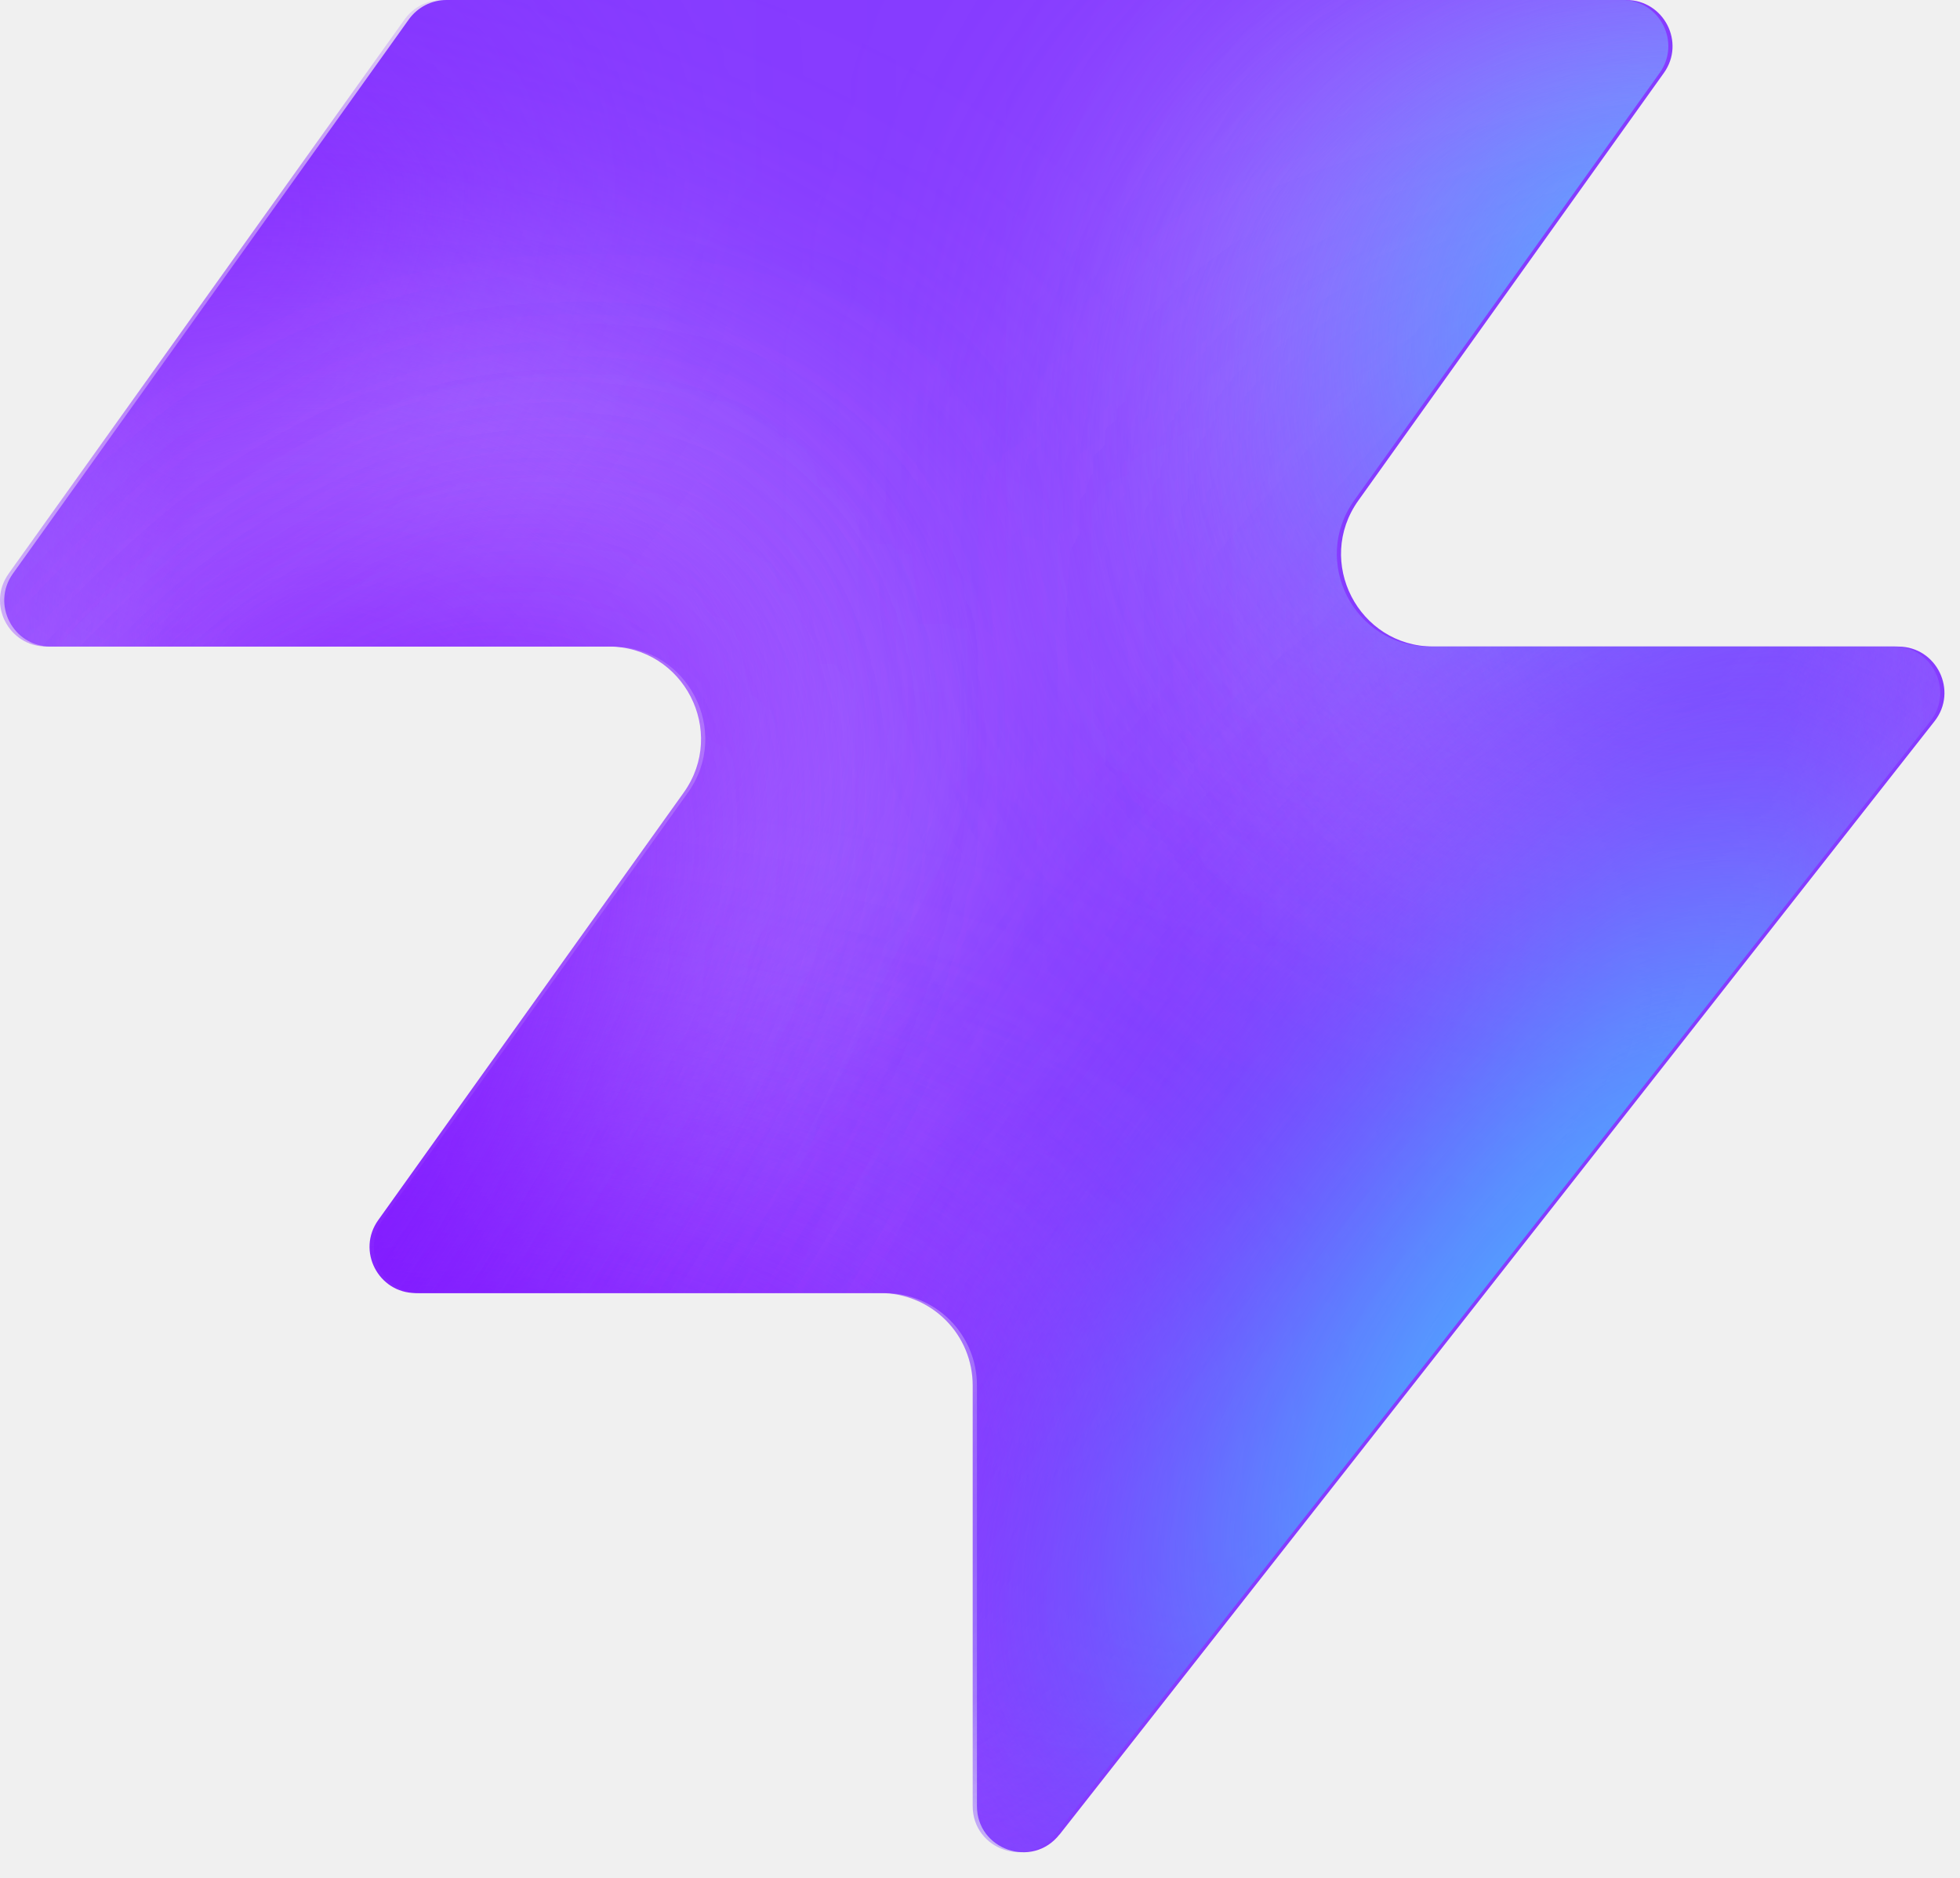
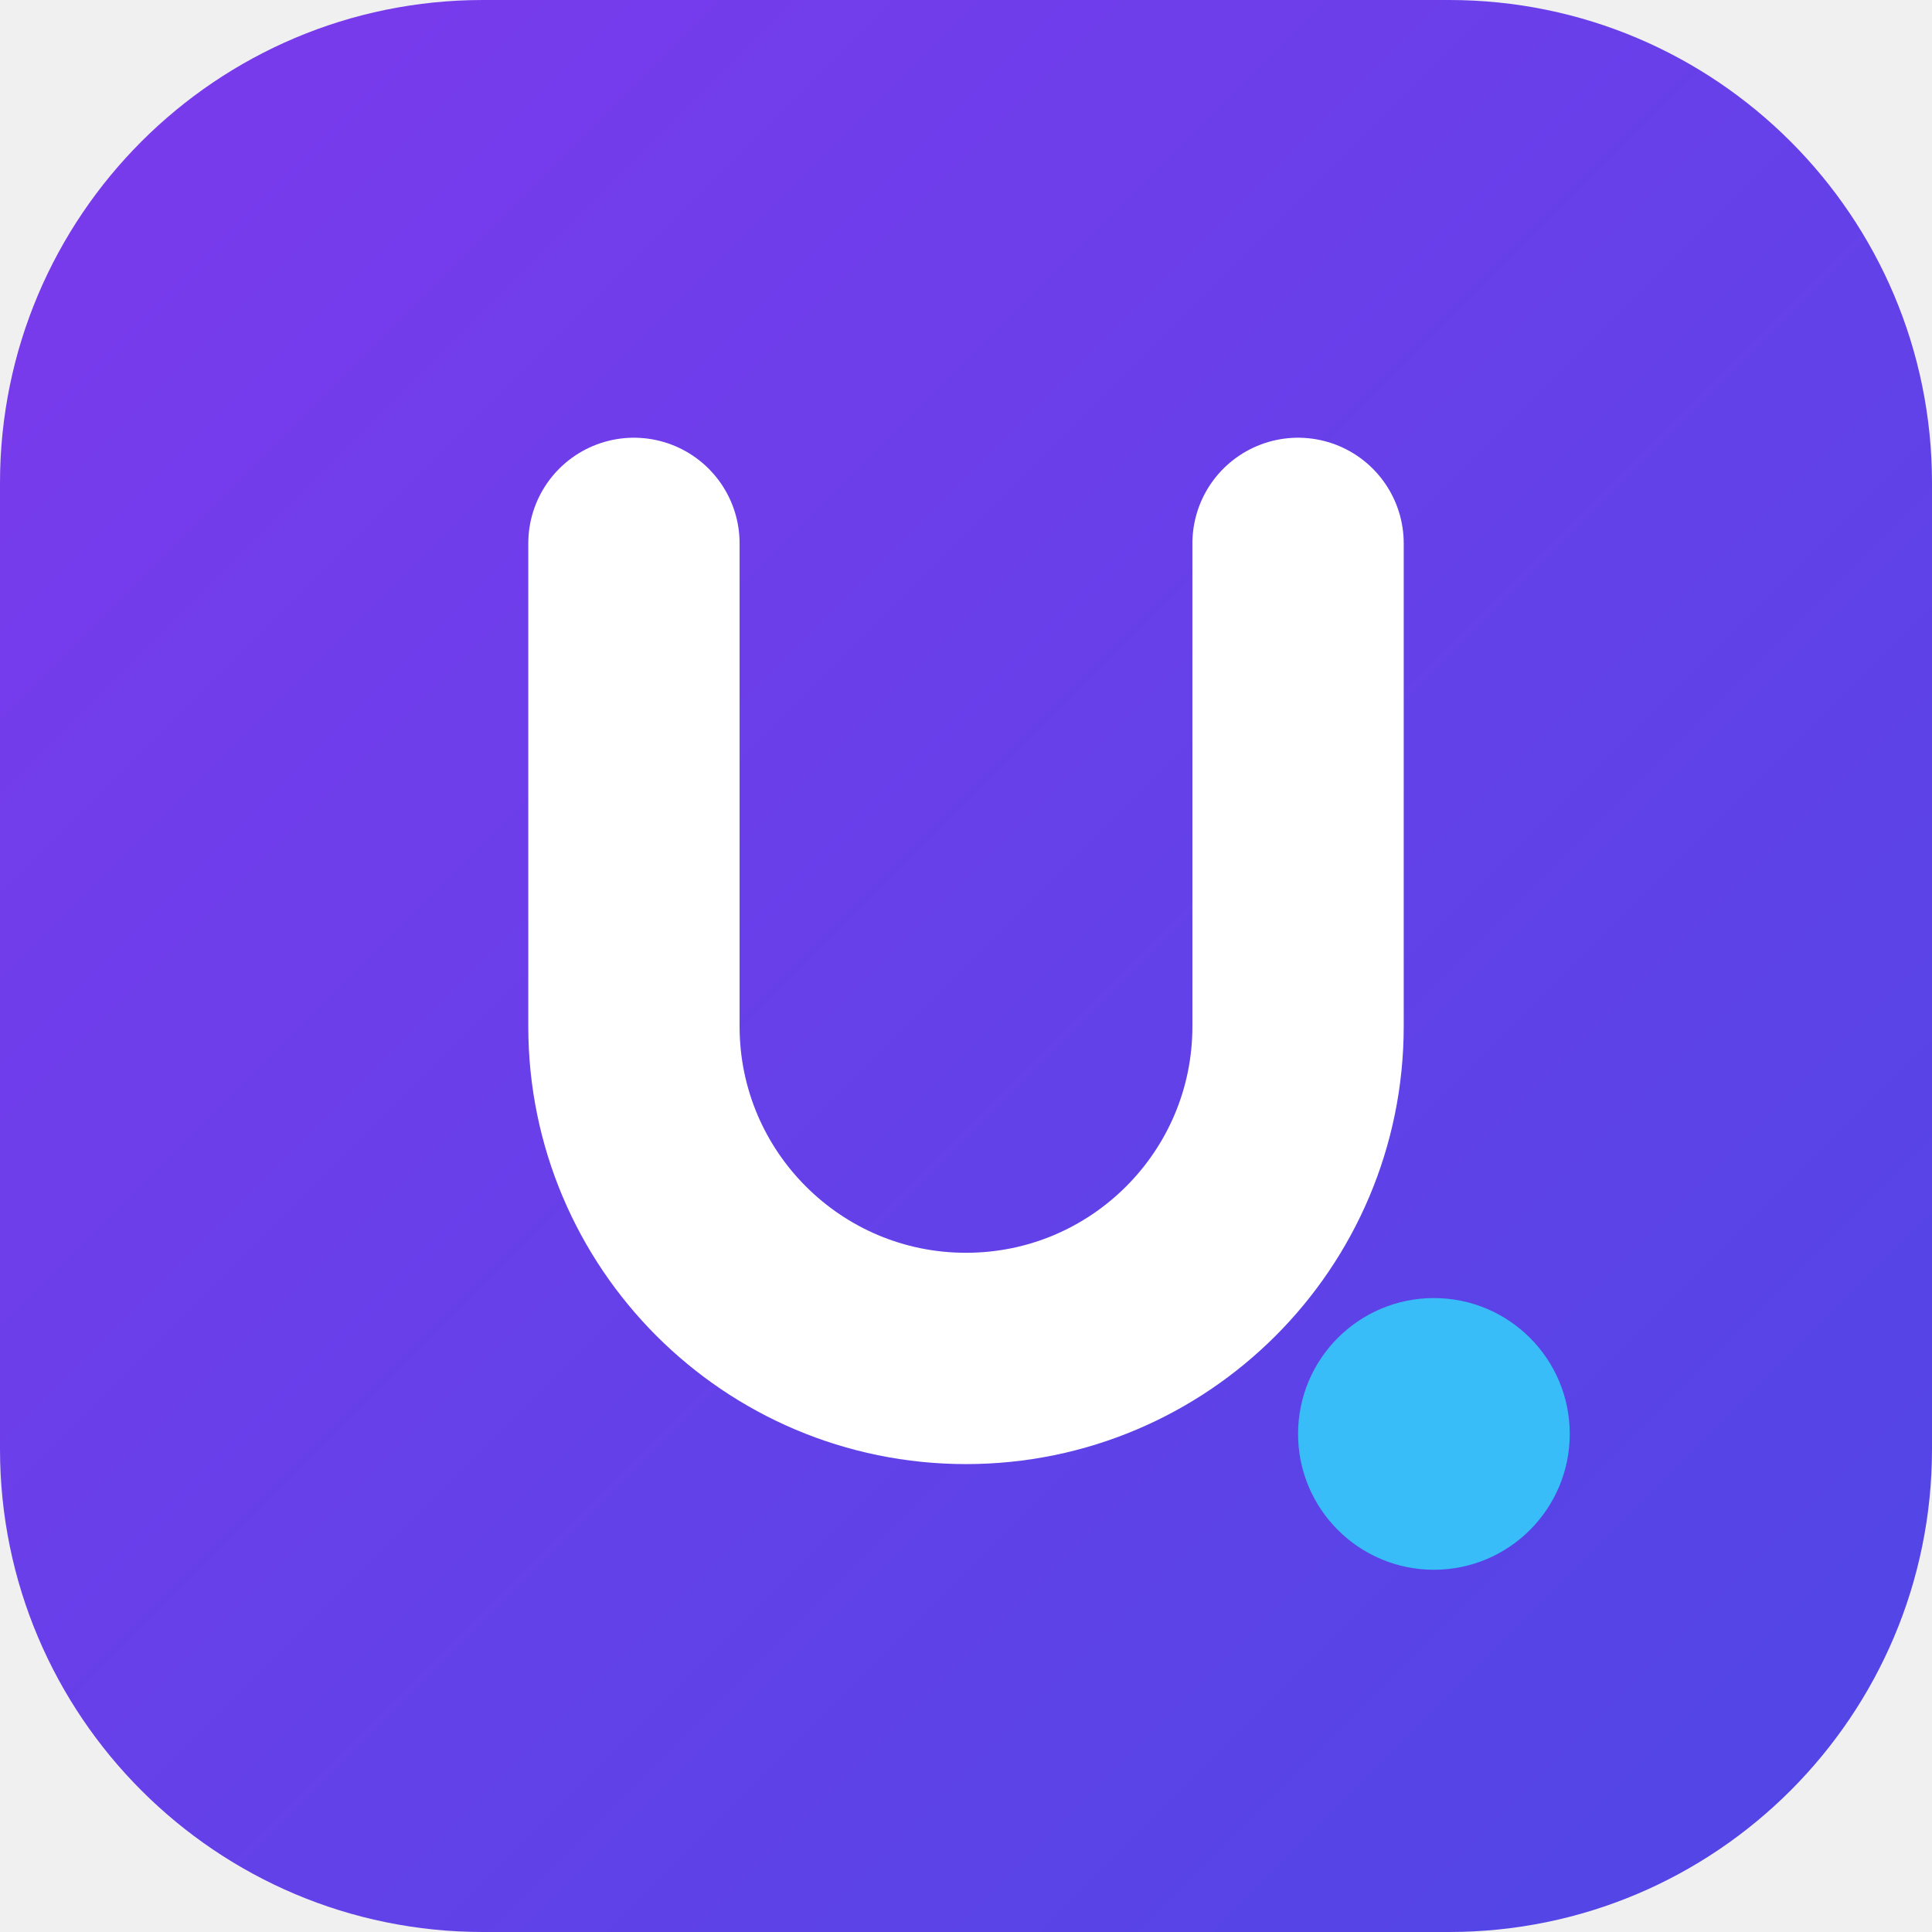
- <svg xmlns="http://www.w3.org/2000/svg" width="48" height="46" fill="none" viewBox="0 0 48 46">
-   <path fill="#863bff" d="M25.946 44.938c-.664.845-2.021.375-2.021-.698V33.937a2.26 2.26 0 0 0-2.262-2.262H10.287c-.92 0-1.456-1.04-.92-1.788l7.48-10.471c1.07-1.497 0-3.578-1.842-3.578H1.237c-.92 0-1.456-1.04-.92-1.788L10.013.474c.214-.297.556-.474.92-.474h28.894c.92 0 1.456 1.04.92 1.788l-7.48 10.471c-1.07 1.498 0 3.579 1.842 3.579h11.377c.943 0 1.473 1.088.89 1.83L25.947 44.94z" style="fill:#863bff;fill:color(display-p3 .525 .23 1);fill-opacity:1" />
-   <mask id="a" width="48" height="46" x="0" y="0" maskUnits="userSpaceOnUse" style="mask-type:alpha">
-     <path fill="#000" d="M25.842 44.938c-.664.844-2.021.375-2.021-.698V33.937a2.26 2.26 0 0 0-2.262-2.262H10.183c-.92 0-1.456-1.04-.92-1.788l7.48-10.471c1.07-1.498 0-3.579-1.842-3.579H1.133c-.92 0-1.456-1.04-.92-1.787L9.91.473c.214-.297.556-.474.92-.474h28.894c.92 0 1.456 1.04.92 1.788l-7.48 10.471c-1.07 1.498 0 3.578 1.842 3.578h11.377c.943 0 1.473 1.088.89 1.832L25.843 44.94z" style="fill:#000;fill-opacity:1" />
-   </mask>
-   <g mask="url(#a)">
-     <g filter="url(#b)">
-       <ellipse cx="5.508" cy="14.704" fill="#ede6ff" rx="5.508" ry="14.704" style="fill:#ede6ff;fill:color(display-p3 .927 .903 1);fill-opacity:1" transform="matrix(.00324 1 1 -.00324 -4.47 31.516)" />
-     </g>
-     <g filter="url(#c)">
-       <ellipse cx="10.399" cy="29.851" fill="#ede6ff" rx="10.399" ry="29.851" style="fill:#ede6ff;fill:color(display-p3 .927 .903 1);fill-opacity:1" transform="matrix(.00324 1 1 -.00324 -39.328 7.883)" />
-     </g>
-     <g filter="url(#d)">
-       <ellipse cx="5.508" cy="30.487" fill="#7e14ff" rx="5.508" ry="30.487" style="fill:#7e14ff;fill:color(display-p3 .492 .077 1);fill-opacity:1" transform="rotate(89.814 -25.913 -14.639)scale(1 -1)" />
-     </g>
-     <g filter="url(#e)">
-       <ellipse cx="5.508" cy="30.599" fill="#7e14ff" rx="5.508" ry="30.599" style="fill:#7e14ff;fill:color(display-p3 .492 .077 1);fill-opacity:1" transform="rotate(89.814 -32.644 -3.334)scale(1 -1)" />
-     </g>
-     <g filter="url(#f)">
-       <ellipse cx="5.508" cy="30.599" fill="#7e14ff" rx="5.508" ry="30.599" style="fill:#7e14ff;fill:color(display-p3 .492 .077 1);fill-opacity:1" transform="matrix(.00324 1 1 -.00324 -34.34 30.47)" />
-     </g>
-     <g filter="url(#g)">
-       <ellipse cx="14.072" cy="22.078" fill="#ede6ff" rx="14.072" ry="22.078" style="fill:#ede6ff;fill:color(display-p3 .927 .903 1);fill-opacity:1" transform="rotate(93.35 24.506 48.493)scale(-1 1)" />
-     </g>
-     <g filter="url(#h)">
-       <ellipse cx="3.47" cy="21.501" fill="#7e14ff" rx="3.47" ry="21.501" style="fill:#7e14ff;fill:color(display-p3 .492 .077 1);fill-opacity:1" transform="rotate(89.009 28.708 47.59)scale(-1 1)" />
-     </g>
-     <g filter="url(#i)">
-       <ellipse cx="3.47" cy="21.501" fill="#7e14ff" rx="3.47" ry="21.501" style="fill:#7e14ff;fill:color(display-p3 .492 .077 1);fill-opacity:1" transform="rotate(89.009 28.708 47.59)scale(-1 1)" />
-     </g>
-     <g filter="url(#j)">
-       <ellipse cx=".387" cy="8.972" fill="#7e14ff" rx="4.407" ry="29.108" style="fill:#7e14ff;fill:color(display-p3 .492 .077 1);fill-opacity:1" transform="rotate(39.51 .387 8.972)" />
-     </g>
-     <g filter="url(#k)">
-       <ellipse cx="47.523" cy="-6.092" fill="#7e14ff" rx="4.407" ry="29.108" style="fill:#7e14ff;fill:color(display-p3 .492 .077 1);fill-opacity:1" transform="rotate(37.892 47.523 -6.092)" />
-     </g>
-     <g filter="url(#l)">
-       <ellipse cx="41.412" cy="6.333" fill="#47bfff" rx="5.971" ry="9.665" style="fill:#47bfff;fill:color(display-p3 .28 .748 1);fill-opacity:1" transform="rotate(37.892 41.412 6.333)" />
-     </g>
-     <g filter="url(#m)">
-       <ellipse cx="-1.879" cy="38.332" fill="#7e14ff" rx="4.407" ry="29.108" style="fill:#7e14ff;fill:color(display-p3 .492 .077 1);fill-opacity:1" transform="rotate(37.892 -1.88 38.332)" />
-     </g>
-     <g filter="url(#n)">
-       <ellipse cx="-1.879" cy="38.332" fill="#7e14ff" rx="4.407" ry="29.108" style="fill:#7e14ff;fill:color(display-p3 .492 .077 1);fill-opacity:1" transform="rotate(37.892 -1.88 38.332)" />
-     </g>
-     <g filter="url(#o)">
-       <ellipse cx="35.651" cy="29.907" fill="#7e14ff" rx="4.407" ry="29.108" style="fill:#7e14ff;fill:color(display-p3 .492 .077 1);fill-opacity:1" transform="rotate(37.892 35.651 29.907)" />
-     </g>
-     <g filter="url(#p)">
-       <ellipse cx="38.418" cy="32.4" fill="#47bfff" rx="5.971" ry="15.297" style="fill:#47bfff;fill:color(display-p3 .28 .748 1);fill-opacity:1" transform="rotate(37.892 38.418 32.4)" />
-     </g>
-   </g>
+ <svg xmlns="http://www.w3.org/2000/svg" viewBox="0 0 64 64">
  <defs>
-     <filter id="b" width="60.045" height="41.654" x="-19.77" y="16.149" color-interpolation-filters="sRGB" filterUnits="userSpaceOnUse">
-       <feFlood flood-opacity="0" result="BackgroundImageFix" />
-       <feBlend in="SourceGraphic" in2="BackgroundImageFix" result="shape" />
-       <feGaussianBlur result="effect1_foregroundBlur_2002_17158" stdDeviation="7.659" />
-     </filter>
-     <filter id="c" width="90.34" height="51.437" x="-54.613" y="-7.533" color-interpolation-filters="sRGB" filterUnits="userSpaceOnUse">
-       <feFlood flood-opacity="0" result="BackgroundImageFix" />
-       <feBlend in="SourceGraphic" in2="BackgroundImageFix" result="shape" />
-       <feGaussianBlur result="effect1_foregroundBlur_2002_17158" stdDeviation="7.659" />
-     </filter>
-     <filter id="d" width="79.355" height="29.4" x="-49.64" y="2.03" color-interpolation-filters="sRGB" filterUnits="userSpaceOnUse">
-       <feFlood flood-opacity="0" result="BackgroundImageFix" />
-       <feBlend in="SourceGraphic" in2="BackgroundImageFix" result="shape" />
-       <feGaussianBlur result="effect1_foregroundBlur_2002_17158" stdDeviation="4.596" />
-     </filter>
-     <filter id="e" width="79.579" height="29.4" x="-45.045" y="20.029" color-interpolation-filters="sRGB" filterUnits="userSpaceOnUse">
-       <feFlood flood-opacity="0" result="BackgroundImageFix" />
-       <feBlend in="SourceGraphic" in2="BackgroundImageFix" result="shape" />
-       <feGaussianBlur result="effect1_foregroundBlur_2002_17158" stdDeviation="4.596" />
-     </filter>
-     <filter id="f" width="79.579" height="29.4" x="-43.513" y="21.178" color-interpolation-filters="sRGB" filterUnits="userSpaceOnUse">
-       <feFlood flood-opacity="0" result="BackgroundImageFix" />
-       <feBlend in="SourceGraphic" in2="BackgroundImageFix" result="shape" />
-       <feGaussianBlur result="effect1_foregroundBlur_2002_17158" stdDeviation="4.596" />
-     </filter>
-     <filter id="g" width="74.749" height="58.852" x="15.756" y="-17.901" color-interpolation-filters="sRGB" filterUnits="userSpaceOnUse">
-       <feFlood flood-opacity="0" result="BackgroundImageFix" />
-       <feBlend in="SourceGraphic" in2="BackgroundImageFix" result="shape" />
-       <feGaussianBlur result="effect1_foregroundBlur_2002_17158" stdDeviation="7.659" />
-     </filter>
-     <filter id="h" width="61.377" height="25.362" x="23.548" y="2.284" color-interpolation-filters="sRGB" filterUnits="userSpaceOnUse">
-       <feFlood flood-opacity="0" result="BackgroundImageFix" />
-       <feBlend in="SourceGraphic" in2="BackgroundImageFix" result="shape" />
-       <feGaussianBlur result="effect1_foregroundBlur_2002_17158" stdDeviation="4.596" />
-     </filter>
-     <filter id="i" width="61.377" height="25.362" x="23.548" y="2.284" color-interpolation-filters="sRGB" filterUnits="userSpaceOnUse">
-       <feFlood flood-opacity="0" result="BackgroundImageFix" />
-       <feBlend in="SourceGraphic" in2="BackgroundImageFix" result="shape" />
-       <feGaussianBlur result="effect1_foregroundBlur_2002_17158" stdDeviation="4.596" />
-     </filter>
-     <filter id="j" width="56.045" height="63.649" x="-27.636" y="-22.853" color-interpolation-filters="sRGB" filterUnits="userSpaceOnUse">
-       <feFlood flood-opacity="0" result="BackgroundImageFix" />
-       <feBlend in="SourceGraphic" in2="BackgroundImageFix" result="shape" />
-       <feGaussianBlur result="effect1_foregroundBlur_2002_17158" stdDeviation="4.596" />
-     </filter>
-     <filter id="k" width="54.814" height="64.646" x="20.116" y="-38.415" color-interpolation-filters="sRGB" filterUnits="userSpaceOnUse">
-       <feFlood flood-opacity="0" result="BackgroundImageFix" />
-       <feBlend in="SourceGraphic" in2="BackgroundImageFix" result="shape" />
-       <feGaussianBlur result="effect1_foregroundBlur_2002_17158" stdDeviation="4.596" />
-     </filter>
-     <filter id="l" width="33.541" height="35.313" x="24.641" y="-11.323" color-interpolation-filters="sRGB" filterUnits="userSpaceOnUse">
-       <feFlood flood-opacity="0" result="BackgroundImageFix" />
-       <feBlend in="SourceGraphic" in2="BackgroundImageFix" result="shape" />
-       <feGaussianBlur result="effect1_foregroundBlur_2002_17158" stdDeviation="4.596" />
-     </filter>
-     <filter id="m" width="54.814" height="64.646" x="-29.286" y="6.009" color-interpolation-filters="sRGB" filterUnits="userSpaceOnUse">
-       <feFlood flood-opacity="0" result="BackgroundImageFix" />
-       <feBlend in="SourceGraphic" in2="BackgroundImageFix" result="shape" />
-       <feGaussianBlur result="effect1_foregroundBlur_2002_17158" stdDeviation="4.596" />
-     </filter>
-     <filter id="n" width="54.814" height="64.646" x="-29.286" y="6.009" color-interpolation-filters="sRGB" filterUnits="userSpaceOnUse">
-       <feFlood flood-opacity="0" result="BackgroundImageFix" />
-       <feBlend in="SourceGraphic" in2="BackgroundImageFix" result="shape" />
-       <feGaussianBlur result="effect1_foregroundBlur_2002_17158" stdDeviation="4.596" />
-     </filter>
-     <filter id="o" width="54.814" height="64.646" x="8.244" y="-2.416" color-interpolation-filters="sRGB" filterUnits="userSpaceOnUse">
-       <feFlood flood-opacity="0" result="BackgroundImageFix" />
-       <feBlend in="SourceGraphic" in2="BackgroundImageFix" result="shape" />
-       <feGaussianBlur result="effect1_foregroundBlur_2002_17158" stdDeviation="4.596" />
-     </filter>
-     <filter id="p" width="39.409" height="43.623" x="18.713" y="10.588" color-interpolation-filters="sRGB" filterUnits="userSpaceOnUse">
-       <feFlood flood-opacity="0" result="BackgroundImageFix" />
-       <feBlend in="SourceGraphic" in2="BackgroundImageFix" result="shape" />
-       <feGaussianBlur result="effect1_foregroundBlur_2002_17158" stdDeviation="4.596" />
-     </filter>
+     <linearGradient id="g" x1="0" y1="0" x2="1" y2="1">
+       <stop offset="0" stop-color="#7c3aed" />
+       <stop offset="1" stop-color="#4f46e5" />
+     </linearGradient>
  </defs>
+   <rect width="64" height="64" rx="16" fill="url(#g)" />
+   <path d="M21 18v16a11 11 0 0 0 22 0V18" fill="none" stroke="#fff" stroke-width="7" stroke-linecap="round" />
+   <circle cx="47.5" cy="47.5" r="4.5" fill="#38bdf8" />
</svg>
